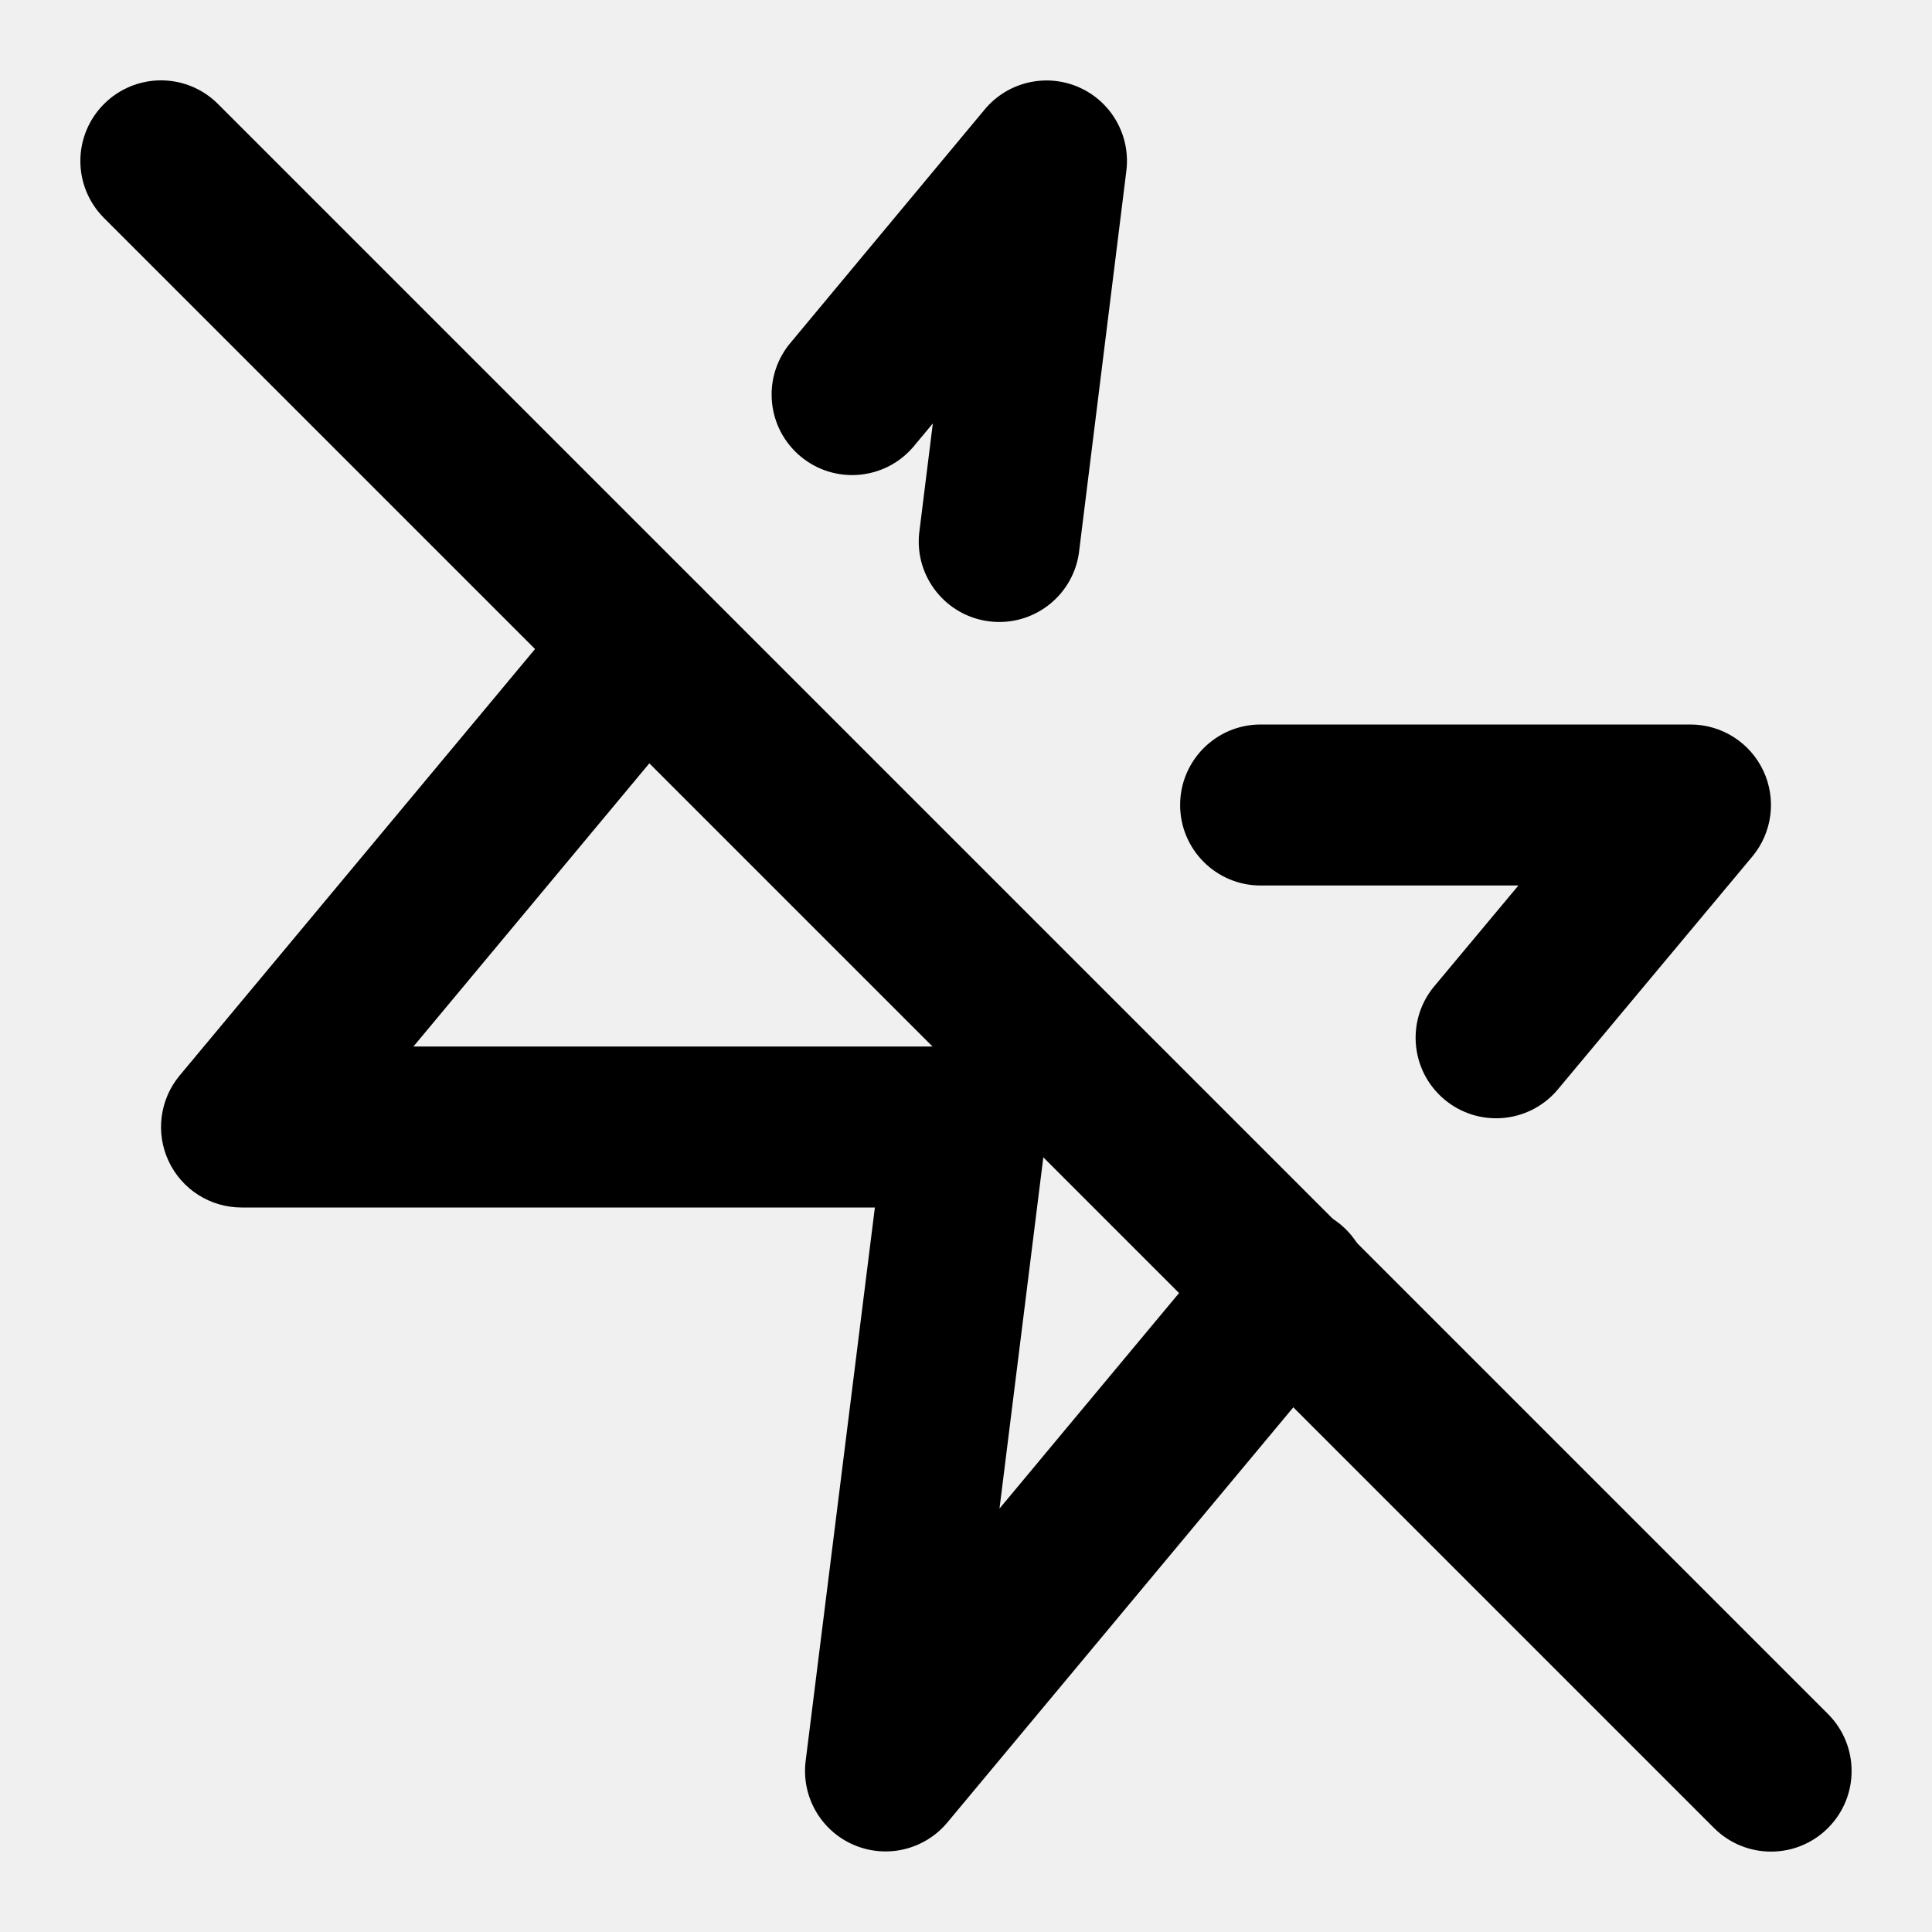
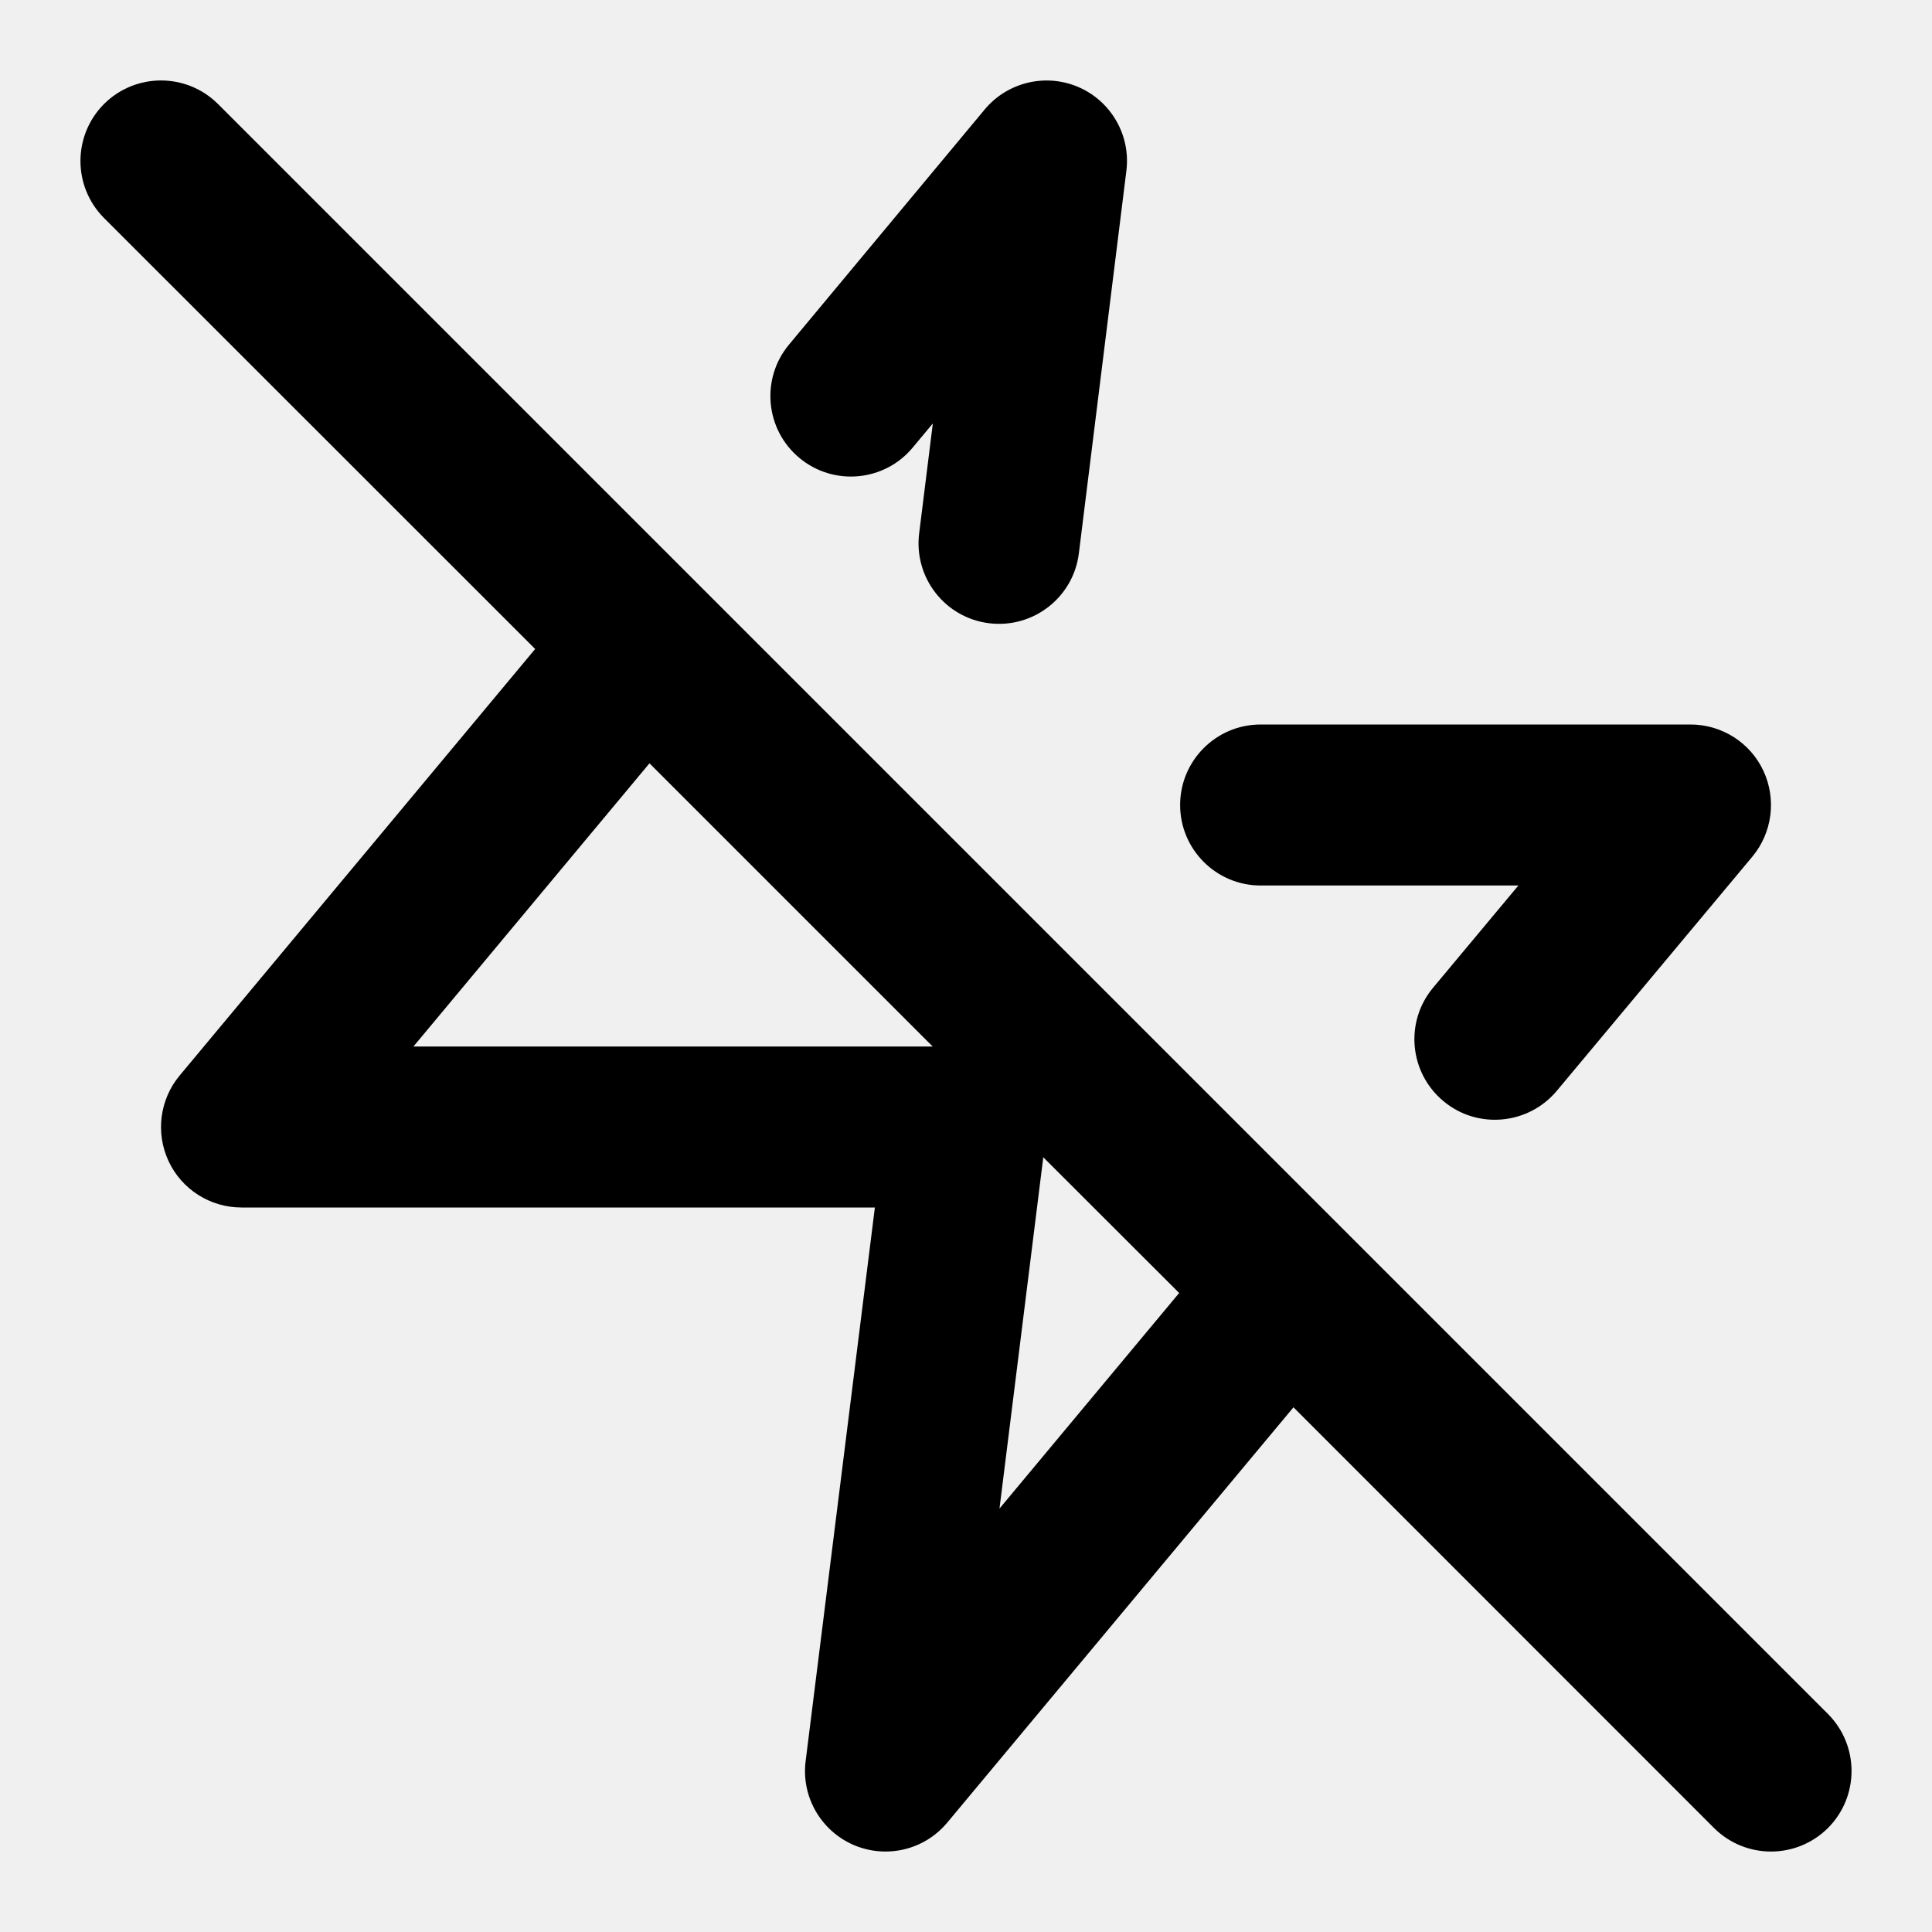
- <svg xmlns="http://www.w3.org/2000/svg" width="12" height="12" fill="none" viewBox="0 0 12 12">
-   <g clip-path="url(#a)">
-     <path fill="#000" fill-rule="evenodd" d="M6.699.541a.5.5 0 0 1 .297.52l-.295 2.376a.5.5 0 0 1-.992-.124l.085-.683-.125.15a.5.5 0 0 1-.768-.64L6.116.68a.5.5 0 0 1 .583-.139ZM7.33 5a.5.5 0 0 1 .5-.5h2.67a.5.5 0 0 1 .384.82L9.669 6.775a.5.5 0 0 1-.768-.64l.53-.635H7.83a.5.5 0 0 1-.5-.5ZM4.32 3.616a.5.5 0 0 1 .064.704L2.568 6.5H6a.5.5 0 0 1 .496.562L6.208 9.37l1.408-1.69a.5.5 0 1 1 .768.64l-2.5 3a.5.5 0 0 1-.88-.382l.43-3.438H1.5a.5.5 0 0 1-.384-.82l2.5-3a.5.5 0 0 1 .704-.064Z" clip-rule="evenodd" />
-     <path fill="#000" fill-rule="evenodd" d="M.646.646a.5.5 0 0 1 .708 0l10 10a.5.5 0 0 1-.708.708l-10-10a.5.5 0 0 1 0-.708Z" clip-rule="evenodd" />
+ <svg xmlns="http://www.w3.org/2000/svg" width="12" height="12" viewBox="0 0 12 12" fill="none">
+   <g clip-path="url(#clip0_10011_4678)">
+     <path fill-rule="evenodd" clip-rule="evenodd" d="M6.699 0.541C6.902 0.629 7.024 0.841 6.996 1.062L6.701 3.437C6.667 3.711 6.417 3.905 6.143 3.871C5.869 3.837 5.675 3.587 5.709 3.313L5.794 2.63L5.669 2.78C5.493 2.992 5.177 3.021 4.965 2.844C4.753 2.668 4.724 2.352 4.901 2.14L6.116 0.68C6.258 0.51 6.495 0.453 6.699 0.541Z" fill="black" />
+     <path fill-rule="evenodd" clip-rule="evenodd" d="M7.33 5C7.33 4.724 7.554 4.5 7.83 4.5H10.5C10.694 4.5 10.871 4.612 10.953 4.788C11.035 4.964 11.008 5.172 10.884 5.321L9.669 6.776C9.492 6.987 9.176 7.016 8.965 6.839C8.753 6.662 8.724 6.347 8.901 6.135L9.431 5.5H7.83C7.554 5.5 7.33 5.276 7.33 5Z" fill="black" />
+     <path fill-rule="evenodd" clip-rule="evenodd" d="M5.884 11.32C5.742 11.491 5.505 11.547 5.301 11.459C5.097 11.37 4.976 11.158 5.004 10.938L5.434 7.5H1.5C1.306 7.5 1.129 7.388 1.047 7.212C0.965 7.036 0.992 6.829 1.116 6.68L3.324 4.031L0.646 1.354C0.451 1.158 0.451 0.842 0.646 0.646C0.842 0.451 1.158 0.451 1.354 0.646L11.354 10.646C11.549 10.842 11.549 11.158 11.354 11.354C11.158 11.549 10.842 11.549 10.646 11.354L8.034 8.741L5.884 11.32ZM6.208 9.37L6.48 7.188L7.324 8.031L6.208 9.37ZM5.793 6.5H2.568L4.034 4.741L5.793 6.5Z" fill="black" />
  </g>
  <defs>
-     <clipPath id="a">
-       <path fill="#fff" d="M0 0h12v12H0z" />
+     <clipPath id="clip0_10011_4678">
+       <rect width="12" height="12" fill="white" />
    </clipPath>
  </defs>
</svg>
